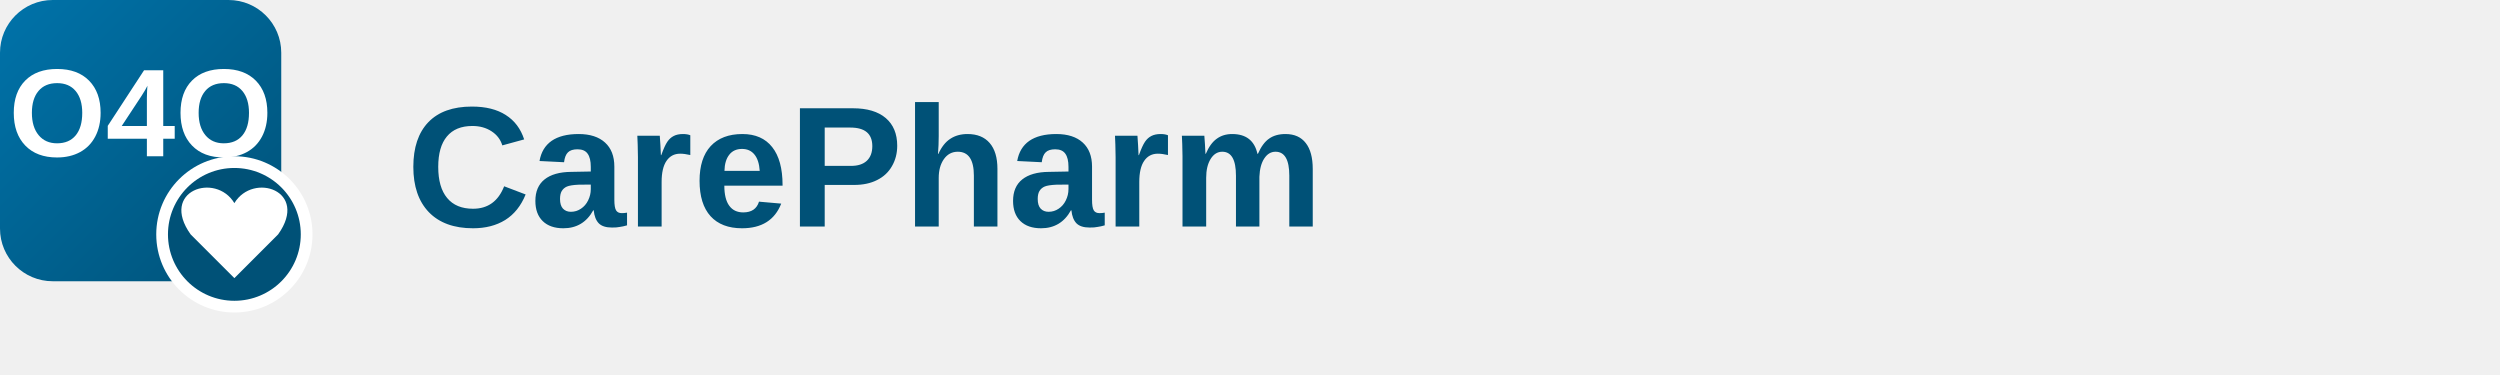
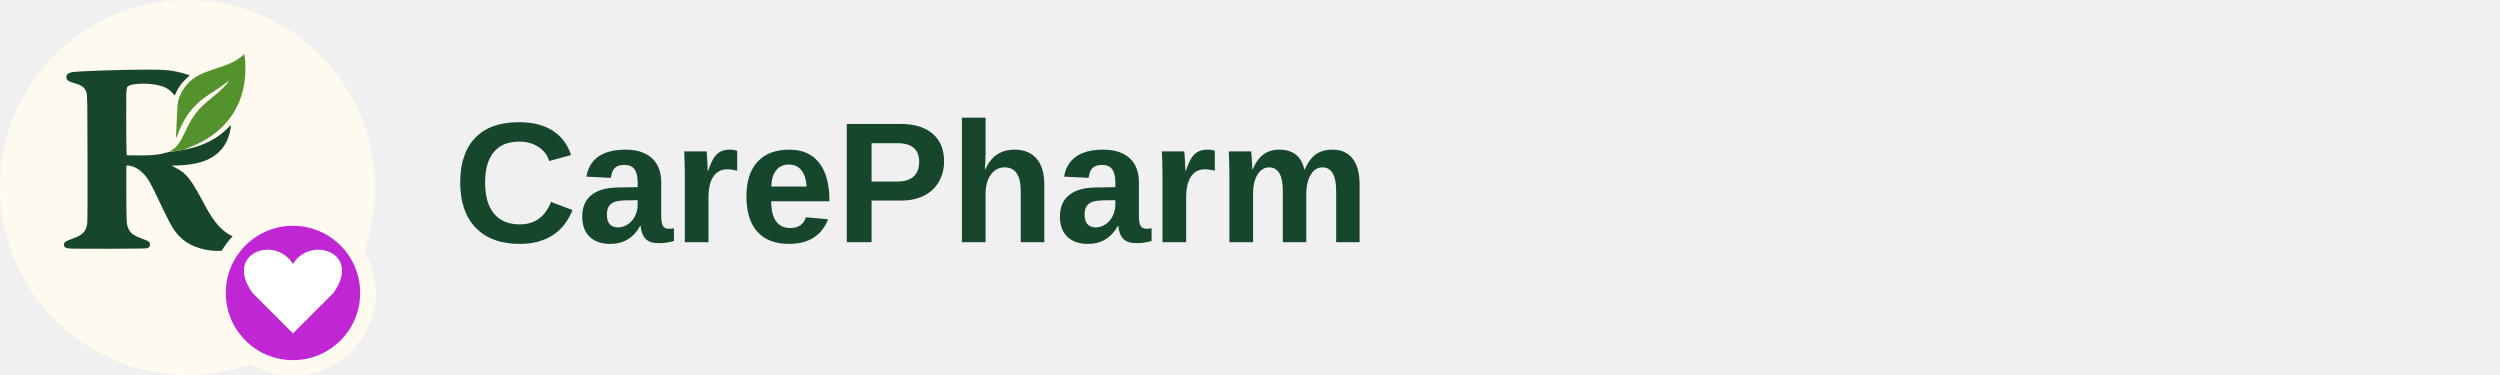
<svg xmlns="http://www.w3.org/2000/svg" viewBox="0 0 320 48">
-   <defs>
-     <linearGradient id="o4o" x2="1" y2="1">
-       <stop stop-color="#0073aa" />
-       <stop offset="1" stop-color="#005177" />
-     </linearGradient>
-   </defs>
-   <rect width="36" height="36" rx="6.75" fill="url(#o4o)" />
+   <circle cx="24" cy="24" r="24" fill="#fefaef" />
  <style>.compact{display:none}@media(max-width:20px){.regular{display:none}.compact{display:inline}}</style>
  <g class="regular">
-     <path transform="translate(2 -2)" fill="#fff" d="M10.879 16.445Q10.879 18.164 10.199 19.469Q9.52 20.773 8.254 21.465Q6.988 22.156 5.301 22.156Q2.707 22.156 1.234 20.629Q-0.238 19.102 -0.238 16.445Q-0.238 13.797 1.23 12.312Q2.699 10.828 5.316 10.828Q7.934 10.828 9.406 12.328Q10.879 13.828 10.879 16.445ZM8.527 16.445Q8.527 14.664 7.684 13.652Q6.84 12.641 5.316 12.641Q3.77 12.641 2.926 13.645Q2.082 14.648 2.082 16.445Q2.082 18.258 2.945 19.301Q3.809 20.344 5.301 20.344Q6.848 20.344 7.688 19.328Q8.527 18.312 8.527 16.445Z M18.895 19.758V22.0H16.801V19.758H11.793V18.109L16.441 10.992H18.895V18.125H20.363V19.758ZM16.801 14.523Q16.801 14.102 16.828 13.609Q16.855 13.117 16.871 12.977Q16.668 13.414 16.137 14.242L13.582 18.125H16.801Z M32.223 16.445Q32.223 18.164 31.543 19.469Q30.863 20.773 29.598 21.465Q28.332 22.156 26.645 22.156Q24.051 22.156 22.578 20.629Q21.105 19.102 21.105 16.445Q21.105 13.797 22.574 12.312Q24.043 10.828 26.66 10.828Q29.277 10.828 30.75 12.328Q32.223 13.828 32.223 16.445ZM29.871 16.445Q29.871 14.664 29.027 13.652Q28.184 12.641 26.66 12.641Q25.113 12.641 24.27 13.645Q23.426 14.648 23.426 16.445Q23.426 18.258 24.289 19.301Q25.152 20.344 26.645 20.344Q28.191 20.344 29.031 19.328Q29.871 18.312 29.871 16.445Z" />
-     <circle cx="30" cy="30" r="10" fill="#fff" />
-     <circle cx="30" cy="30" r="8.5" fill="#005177" />
-     <g transform="translate(23.6 23.6) scale(.8)" fill="#fff">
+     <g transform="translate(0 0) scale(0.066)" fill-rule="evenodd">
+       <path fill="#16462c" d="M409.6 486.0C378.0 482.0 355.9 470.3 340.0 449.1C333.0 439.8 325.4 425.4 308.2 389.0C292.4 355.3 287.1 346.1 278.3 336.9C269.4 327.5 256.9 321.0 247.9 321.0L245.0 321.0 L245.0 374.9C245.0 432.1 245.3 436.1 249.8 445.0C254.2 453.7 260.0 457.3 281.4 465.1C288.6 467.7 291.0 470.0 291.0 474.3C291.0 478.0 289.1 480.3 285.0 481.5C281.5 482.6 138.6 482.9 132.6 481.8C126.5 480.8 124.0 478.7 124.0 474.5C124.0 469.8 127.1 467.6 140.0 463.1C159.9 456.1 166.7 449.3 169.1 434.0C169.7 429.8 170.0 384.1 169.8 306.0C169.5 193.1 169.4 184.1 167.7 179.3C164.5 169.8 158.6 165.2 145.0 161.5C132.6 158.1 128.6 155.1 128.6 149.3C128.6 144.7 132.1 141.6 139.2 140.1C148.7 138.0 234.5 135.0 283.6 135.0C323.1 135.0 336.6 136.5 358.2 143.1L368.0 146.0 L360.5 153.2C352.4 160.8 345.5 170.4 341.5 179.5L338.9 185.2 L334.7 180.5C324.7 169.0 310.5 163.9 284.5 162.4C271.8 161.7 256.6 163.1 251.5 165.6C244.2 169.0 244.5 166.0 244.8 236.9C244.9 271.8 245.3 300.6 245.5 300.9C245.8 301.1 256.7 301.4 269.8 301.4C295.5 301.5 307.1 300.3 320.8 296.4C325.3 295.1 330.5 294.0 332.3 294.0C337.3 294.0 359.4 290.1 370.5 287.4C398.5 280.3 421.8 267.9 439.6 250.5L448.0 242.3 L447.4 247.4C444.0 274.2 429.8 295.4 407.4 307.2C392.0 315.3 372.7 319.6 347.7 320.7L332.8 321.3 L341.2 325.7C362.1 336.5 370.7 347.7 398.0 399.3C416.8 435.0 435.7 454.1 459.3 461.3C463.8 462.7 469.7 464.3 472.5 464.9C478.9 466.5 480.0 467.5 480.0 472.0C480.0 478.4 474.7 481.2 456.0 484.5C445.7 486.4 419.1 487.2 409.6 486.0Z" />
+       <path fill="#54922d" d="M197.2 482.3C203.7 482.1 214.3 482.1 220.8 482.3C227.2 482.4 221.9 482.6 209.0 482.6C196.1 482.6 190.8 482.4 197.2 482.3ZM169.5 310.0C169.5 244.3 169.6 217.4 169.7 250.3C169.9 283.1 169.9 336.9 169.7 369.8C169.6 402.6 169.5 375.7 169.5 310.0ZM333.3 291.0C344.0 284.2 349.1 277.3 359.2 255.3C373.7 224.2 384.2 210.8 411.5 189.0C425.2 178.0 432.6 171.2 438.4 164.1C445.2 155.8 445.5 154.5 439.2 160.0C436.6 162.3 428.0 168.5 420.0 173.7C393.5 191.1 391.7 192.4 382.3 201.4C366.1 216.8 357.0 230.7 347.0 254.9C344.2 261.8 341.7 267.6 341.3 267.9C341.0 268.2 341.1 265.6 341.4 262.0C341.8 258.4 342.5 243.6 343.0 229.0C343.6 210.9 344.4 200.5 345.5 196.1C349.1 181.2 359.2 165.3 371.2 155.5C383.0 145.8 393.2 141.2 425.8 130.5C447.6 123.4 457.8 118.3 469.1 108.9L473.8 105.0 L475.0 113.6C475.8 118.9 476.1 128.6 475.8 139.3C473.9 208.0 434.8 260.6 366.5 286.1C361.6 287.9 357.3 289.7 357.0 290.0C356.3 290.8 336.1 294.0 331.9 294.0L328.5 294.0 L333.3 291.0ZM244.4 205.0C244.4 189.9 244.6 183.7 244.7 191.2C244.9 198.8 244.9 211.2 244.7 218.8C244.6 226.3 244.4 220.1 244.4 205.0Z" />
+     </g>
+     <circle cx="37.5" cy="37.5" r="9.6" fill="#c026d3" stroke="#fefaef" stroke-width="2" />
+     <g transform="translate(31.58 31.58) scale(0.74)" fill="#fff">
      <path d="M8 15 1 8C-4 1 5-2 8 3c3-5 12-2 7 5Z" />
    </g>
  </g>
  <g class="compact">
-     <path transform="translate(2 -5.5)" fill="#fff" d="M10.879 16.445Q10.879 18.164 10.199 19.469Q9.52 20.773 8.254 21.465Q6.988 22.156 5.301 22.156Q2.707 22.156 1.234 20.629Q-0.238 19.102 -0.238 16.445Q-0.238 13.797 1.23 12.312Q2.699 10.828 5.316 10.828Q7.934 10.828 9.406 12.328Q10.879 13.828 10.879 16.445ZM8.527 16.445Q8.527 14.664 7.684 13.652Q6.84 12.641 5.316 12.641Q3.77 12.641 2.926 13.645Q2.082 14.648 2.082 16.445Q2.082 18.258 2.945 19.301Q3.809 20.344 5.301 20.344Q6.848 20.344 7.688 19.328Q8.527 18.312 8.527 16.445Z M18.895 19.758V22.0H16.801V19.758H11.793V18.109L16.441 10.992H18.895V18.125H20.363V19.758ZM16.801 14.523Q16.801 14.102 16.828 13.609Q16.855 13.117 16.871 12.977Q16.668 13.414 16.137 14.242L13.582 18.125H16.801Z M32.223 16.445Q32.223 18.164 31.543 19.469Q30.863 20.773 29.598 21.465Q28.332 22.156 26.645 22.156Q24.051 22.156 22.578 20.629Q21.105 19.102 21.105 16.445Q21.105 13.797 22.574 12.312Q24.043 10.828 26.66 10.828Q29.277 10.828 30.75 12.328Q32.223 13.828 32.223 16.445ZM29.871 16.445Q29.871 14.664 29.027 13.652Q28.184 12.641 26.66 12.641Q25.113 12.641 24.27 13.645Q23.426 14.648 23.426 16.445Q23.426 18.258 24.289 19.301Q25.152 20.344 26.645 20.344Q28.191 20.344 29.031 19.328Q29.871 18.312 29.871 16.445Z" />
-     <circle cx="29" cy="29" r="11" fill="#fff" />
-     <circle cx="29" cy="29" r="9.5" fill="#005177" />
-     <g transform="translate(21.8 21.8) scale(.9)" fill="#fff">
+     <g transform="translate(-6 -5.5) scale(0.064)" fill-rule="evenodd">
+       <path fill="#16462c" d="M409.6 486.0C378.0 482.0 355.9 470.3 340.0 449.1C333.0 439.8 325.4 425.4 308.2 389.0C292.4 355.3 287.1 346.1 278.3 336.9C269.4 327.5 256.9 321.0 247.9 321.0L245.0 321.0 L245.0 374.9C245.0 432.1 245.3 436.1 249.8 445.0C254.2 453.7 260.0 457.3 281.4 465.1C288.6 467.7 291.0 470.0 291.0 474.3C291.0 478.0 289.1 480.3 285.0 481.5C281.5 482.6 138.6 482.9 132.6 481.8C126.5 480.8 124.0 478.7 124.0 474.5C124.0 469.8 127.1 467.6 140.0 463.1C159.9 456.1 166.7 449.3 169.1 434.0C169.7 429.8 170.0 384.1 169.8 306.0C169.5 193.1 169.4 184.1 167.7 179.3C164.5 169.8 158.6 165.2 145.0 161.5C132.6 158.1 128.6 155.1 128.6 149.3C128.6 144.7 132.1 141.6 139.2 140.1C148.7 138.0 234.5 135.0 283.6 135.0C323.1 135.0 336.6 136.5 358.2 143.1L368.0 146.0 L360.5 153.2C352.4 160.8 345.5 170.4 341.5 179.5L338.9 185.2 L334.7 180.5C324.7 169.0 310.5 163.9 284.5 162.4C271.8 161.7 256.6 163.1 251.5 165.6C244.2 169.0 244.5 166.0 244.8 236.9C244.9 271.8 245.3 300.6 245.5 300.9C245.8 301.1 256.7 301.4 269.8 301.4C295.5 301.5 307.1 300.3 320.8 296.4C325.3 295.1 330.5 294.0 332.3 294.0C337.3 294.0 359.4 290.1 370.5 287.4C398.5 280.3 421.8 267.9 439.6 250.5L448.0 242.3 L447.4 247.4C444.0 274.2 429.8 295.4 407.4 307.2C392.0 315.3 372.7 319.6 347.7 320.7L332.8 321.3 L341.2 325.7C362.1 336.5 370.7 347.7 398.0 399.3C416.8 435.0 435.7 454.1 459.3 461.3C463.8 462.7 469.7 464.3 472.5 464.9C478.9 466.5 480.0 467.5 480.0 472.0C480.0 478.4 474.7 481.2 456.0 484.5C445.7 486.4 419.1 487.2 409.6 486.0Z" />
+       <path fill="#54922d" d="M197.2 482.3C203.7 482.1 214.3 482.1 220.8 482.3C227.2 482.4 221.9 482.6 209.0 482.6C196.1 482.6 190.8 482.4 197.2 482.3ZM169.5 310.0C169.5 244.3 169.6 217.4 169.7 250.3C169.9 283.1 169.9 336.9 169.7 369.8C169.6 402.6 169.5 375.7 169.5 310.0ZM333.3 291.0C344.0 284.2 349.1 277.3 359.2 255.3C373.7 224.2 384.2 210.8 411.5 189.0C425.2 178.0 432.6 171.2 438.4 164.1C445.2 155.8 445.5 154.5 439.2 160.0C436.6 162.3 428.0 168.5 420.0 173.7C393.5 191.1 391.7 192.4 382.3 201.4C366.1 216.8 357.0 230.7 347.0 254.9C344.2 261.8 341.7 267.6 341.3 267.9C341.0 268.2 341.1 265.6 341.4 262.0C341.8 258.4 342.5 243.6 343.0 229.0C343.6 210.9 344.4 200.5 345.5 196.1C349.1 181.2 359.2 165.3 371.2 155.5C383.0 145.8 393.2 141.2 425.8 130.5C447.6 123.4 457.8 118.3 469.1 108.9L473.8 105.0 L475.0 113.6C475.8 118.9 476.1 128.6 475.8 139.3C473.9 208.0 434.8 260.6 366.5 286.1C361.6 287.9 357.3 289.7 357.0 290.0C356.3 290.8 336.1 294.0 331.9 294.0L328.5 294.0 L333.3 291.0ZM244.4 205.0C244.4 189.9 244.6 183.7 244.7 191.2C244.9 198.8 244.9 211.2 244.7 218.8C244.6 226.3 244.4 220.1 244.4 205.0Z" />
+     </g>
+     <circle cx="34.5" cy="34.5" r="13" fill="#c026d3" stroke="#fefaef" stroke-width="2.2" />
+     <g transform="translate(26.1 26.1) scale(1.05)" fill="#fff">
      <path d="M8 15 1 8C-4 1 5-2 8 3c3-5 12-2 7 5Z" />
    </g>
  </g>
-   <text x="52" y="29" font-family="Arial, Noto Sans CJK KR, sans-serif" font-size="22" font-weight="700" fill="#005177">CarePharm</text>
+   <text x="58" y="31" font-family="Arial, Noto Sans CJK KR, sans-serif" font-size="22" font-weight="700" fill="#16462c">CarePharm</text>
</svg>
